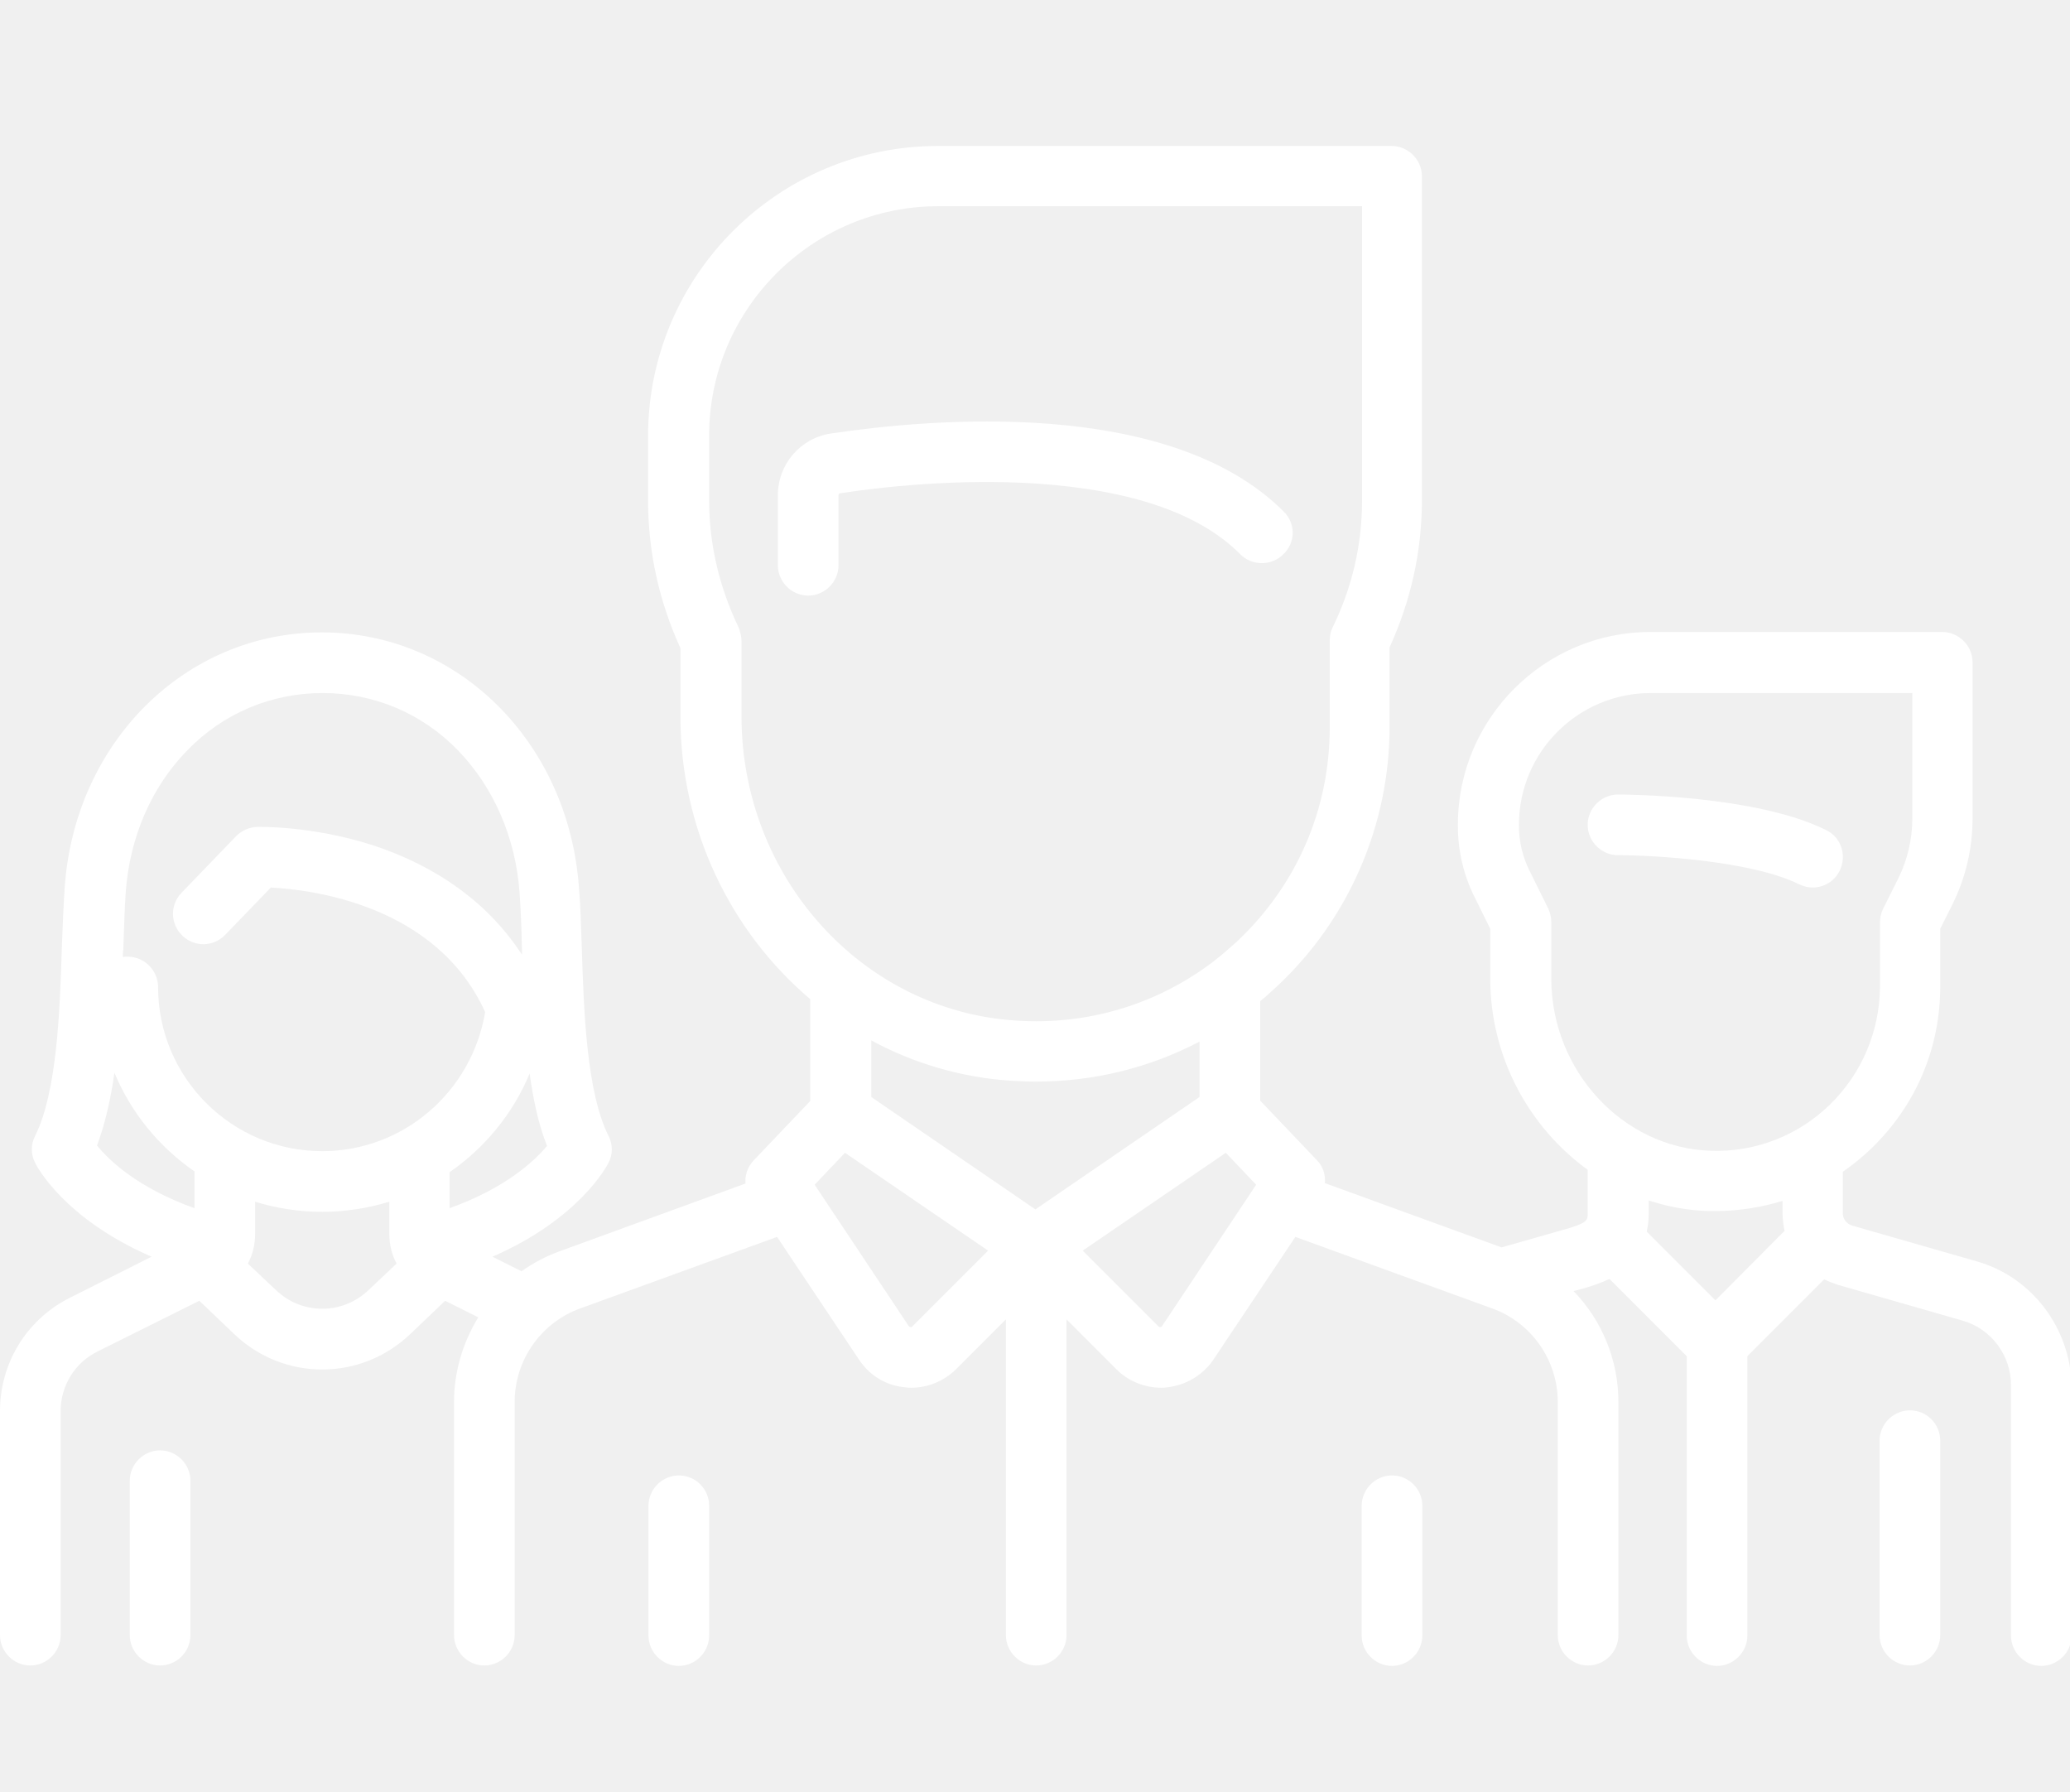
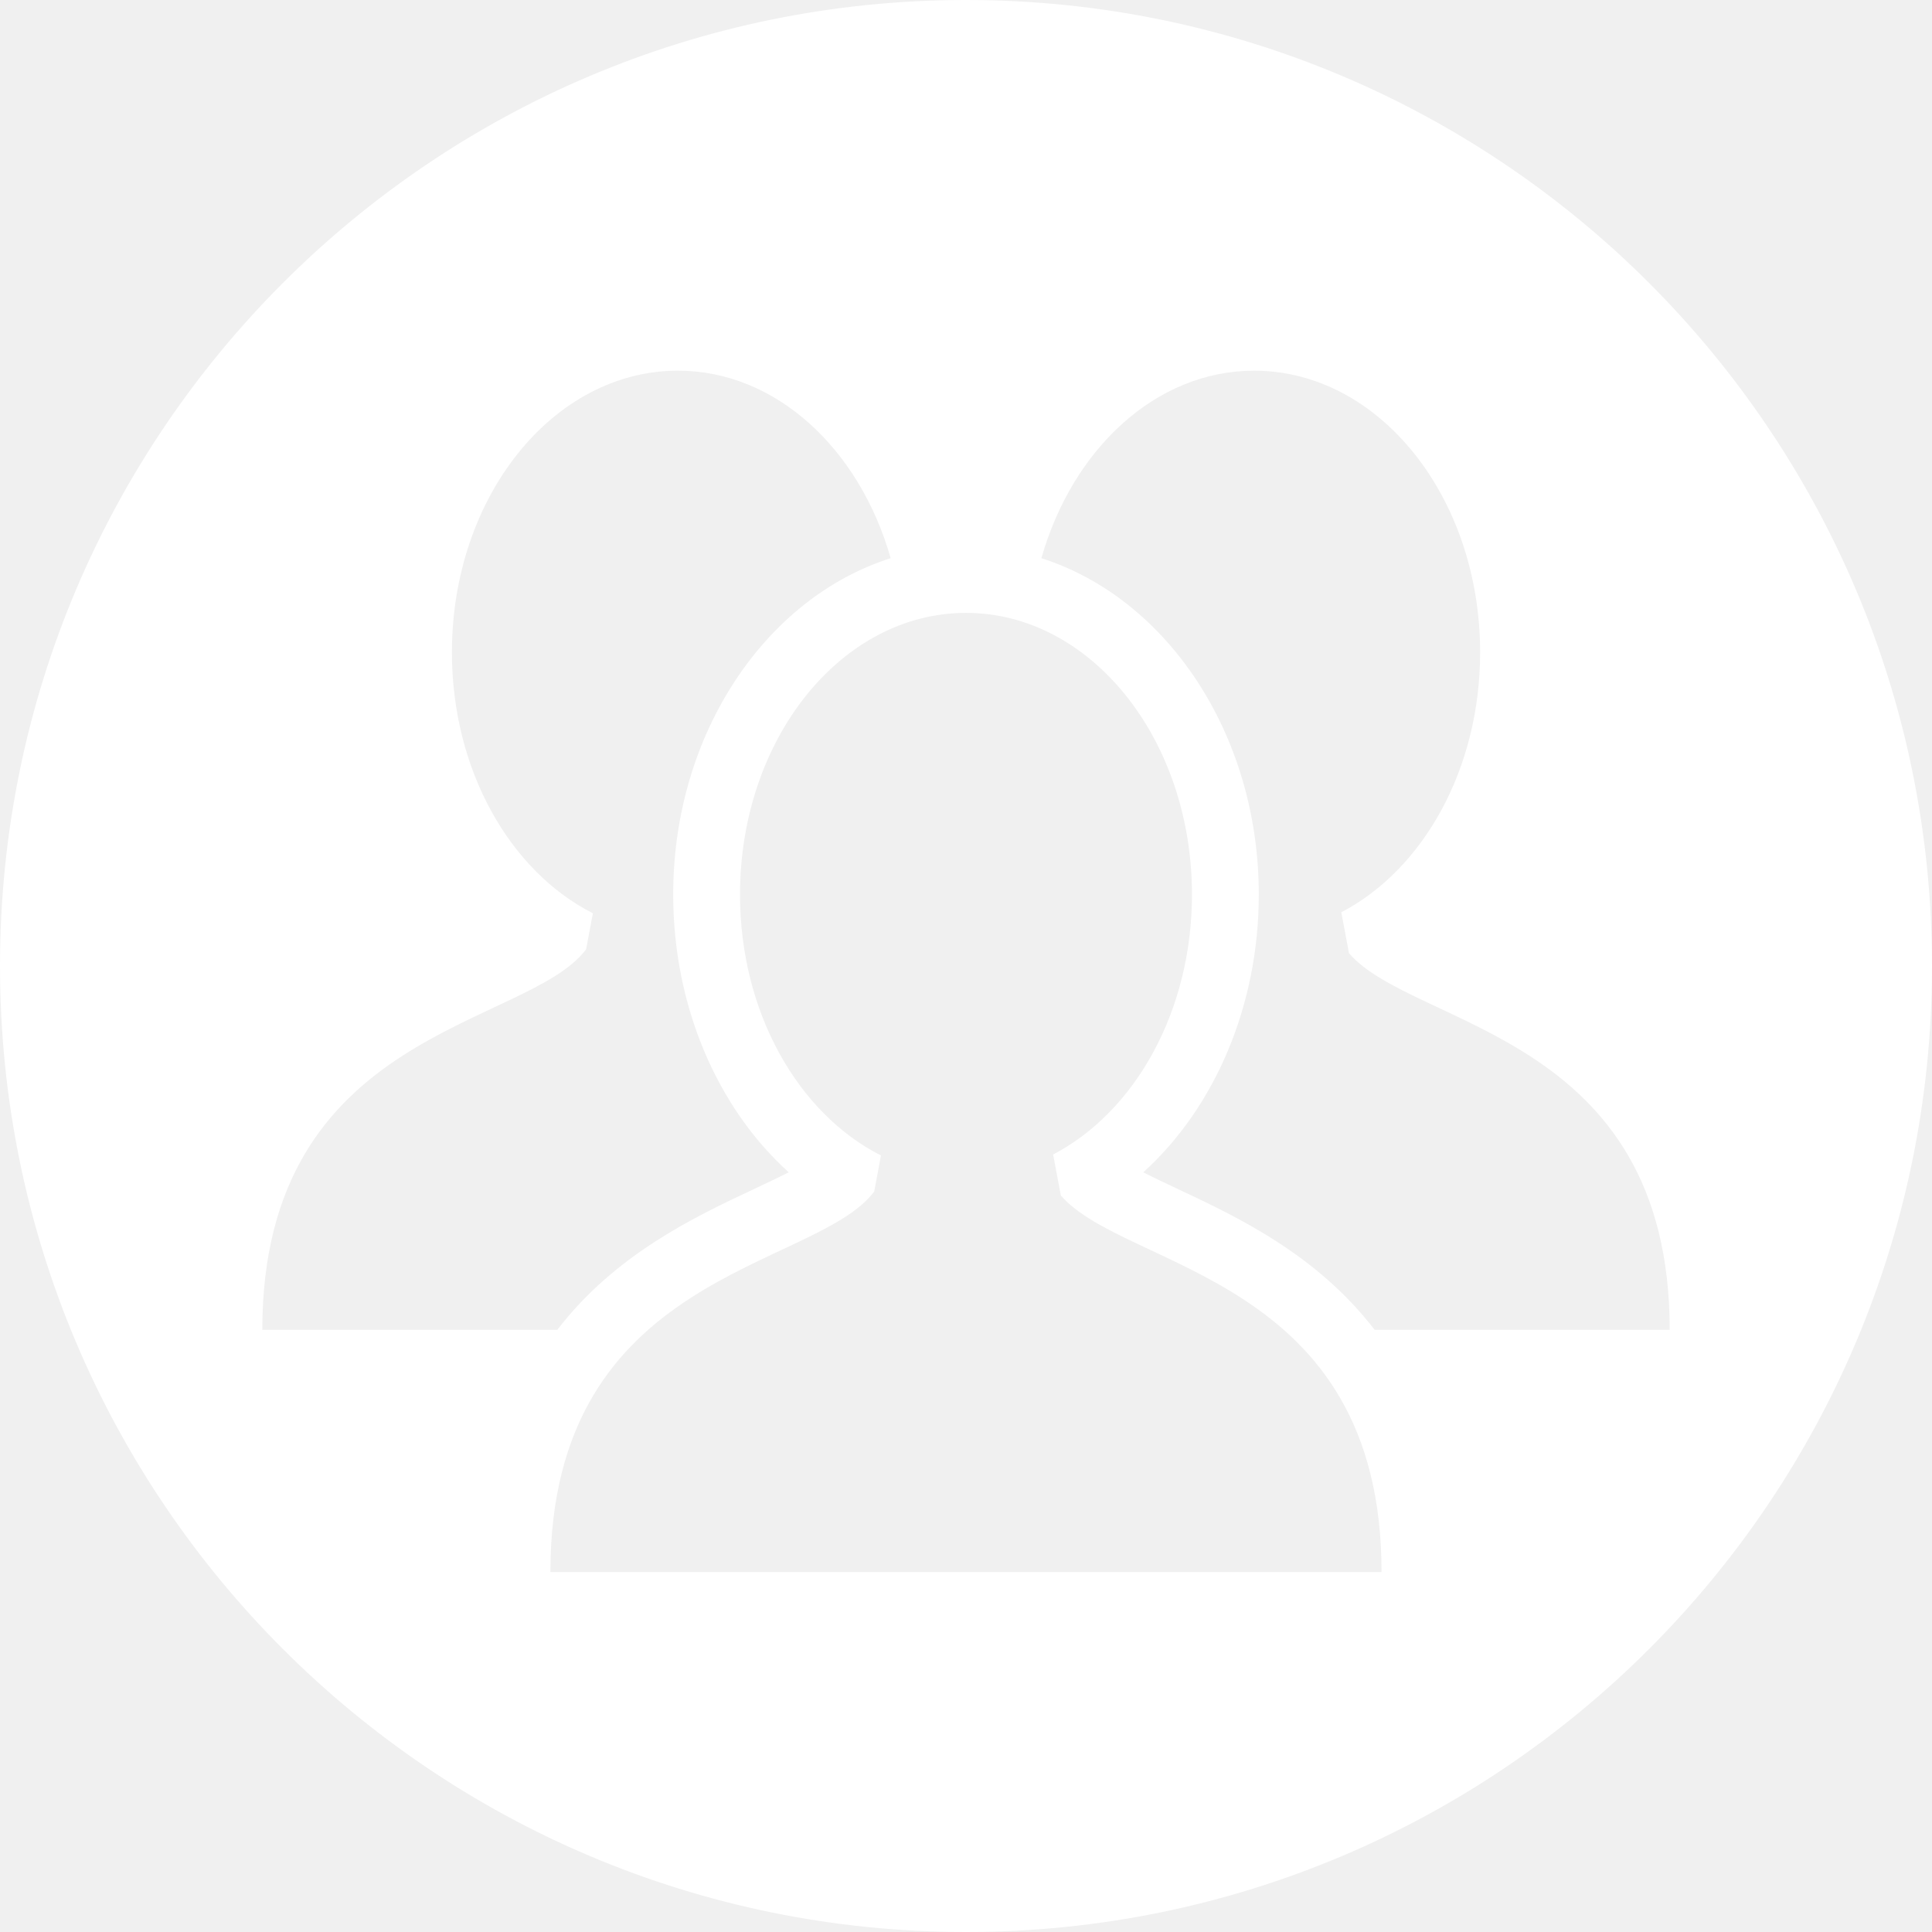
- <svg xmlns="http://www.w3.org/2000/svg" version="1.1" id="Layer_1" x="0px" y="0px" viewBox="0 0 512 443" style="enable-background:new 0 0 512 443;" xml:space="preserve">
-   <style type="text/css">
- 	.st0{fill:#FFFFFF;}
- </style>
+ <svg xmlns="http://www.w3.org/2000/svg" version="1.1" id="Layer_1" x="0px" y="0px" viewBox="0 0 299.998 299.998" style="enable-background:new 0 0 299.998 299.998;" xml:space="preserve" width="512px" height="512px">
  <g>
    <g>
-       <path class="st0" d="M451.7,205.3c-17.4-8.7-50.1-8.8-51.5-8.8c-4.1,0-7.5,3.4-7.5,7.5s3.4,7.5,7.5,7.5c8.4,0,32.9,1.3,44.8,7.2    c1.1,0.5,2.2,0.8,3.3,0.8c2.8,0,5.4-1.5,6.7-4.1C456.9,211.6,455.4,207.1,451.7,205.3z" />
+       <path d="M149.997,0C67.157,0,0.001,67.158,0.001,149.995s67.156,150.003,149.995,150.003s150-67.163,150-150.003    S232.836,0,149.997,0z M40.732,206.496c0-46.858,41.152-46.848,50.284-59.1l1.045-5.587c-12.83-6.505-21.887-22.178-21.887-40.514    c0-24.154,15.712-43.738,35.089-43.738c15.258,0,28.205,12.164,33.037,29.118c-19.41,6.168-33.768,27.214-33.768,52.232    c0,17.224,6.79,33.06,17.937,43.121c-1.79,0.918-3.781,1.854-5.493,2.656c-8.989,4.217-21.449,10.079-30.438,21.812H40.732z     M150.453,244.105v-0.002h-0.916H85.466c0-46.856,41.152-46.843,50.284-59.095l1.045-5.587    c-12.83-6.505-21.887-22.178-21.887-40.514c0-24.154,15.712-43.738,35.089-43.738c19.377,0,35.089,19.584,35.089,43.738    c0,18.178-8.896,33.758-21.555,40.361l1.19,6.352c10.019,11.658,49.802,12.418,49.802,58.485H150.453z M213.452,206.498v-0.002h0    c-8.992-11.731-21.452-17.592-30.441-21.809c-1.769-0.83-3.73-1.751-5.483-2.651c11.137-10.074,17.935-25.944,17.935-43.129    c0-25.015-14.353-46.057-33.758-52.227c4.829-16.957,17.776-29.121,33.037-29.121c19.379,0,35.089,19.584,35.089,43.738    c0,18.178-8.896,33.756-21.555,40.361l1.19,6.352c10.019,11.656,49.802,12.415,49.802,58.488H213.452z" fill="#FFFFFF" />
    </g>
  </g>
  <g>
-     <g>
-       <path class="st0" d="M489.1,312l-31-8.9c-1.3-0.4-2.3-1.6-2.3-3v-10.3c2.5-1.7,4.9-3.7,7.2-5.9c10.9-10.6,16.9-24.7,16.9-39.9    v-14.3l3-6c3.3-6.6,5-13.9,5-21.3v-38.6c0-4.1-3.4-7.5-7.5-7.5h-72.2c-26.2,0-47.6,21.4-47.6,47.6v0.4c0,6.1,1.4,12.2,4.2,17.7    l3.8,7.7V242c0,19.4,9.6,36.8,24.1,47.3l0,10.8c0,1.7,0,2.4-6.2,4.1l-15.1,4.3l-43.7-15.9c0.2-2.1-0.5-4.2-2-5.7l-14-14.7v-24.6    c1.5-1.2,2.9-2.5,4.3-3.8c17.6-16.5,27.7-39.8,27.7-64v-19.7c5.3-11.6,8-23.8,8-36.5V43.6c0-4.1-3.4-7.5-7.5-7.5H232    c-39.5,0-71.7,32.1-71.7,71.7v16c0,12.6,2.7,24.9,8,36.5v16.9c0,28,12.5,53.3,32.1,69.9v25.2l-14,14.7c-1.5,1.6-2.2,3.7-2,5.7    l-46.1,16.8c-3.3,1.2-6.5,2.9-9.3,4.9l-7.2-3.6c21.6-9.4,28.4-22.6,28.7-23.2c1.1-2.1,1.1-4.6,0-6.7c-5.4-10.8-6.1-30.6-6.6-46.6    c-0.2-5.3-0.3-10.3-0.7-14.8c-2.6-36-29.9-63.1-63.6-63.1s-61.1,27.1-63.6,63.1c-0.3,4.5-0.5,9.5-0.7,14.8    c-0.5,15.9-1.2,35.7-6.6,46.6c-1.1,2.1-1.1,4.6,0,6.7c0.3,0.7,7.1,13.8,28.8,23.2l-20.1,10.1C6.7,326.2,0,337,0,349v55.4    c0,4.1,3.4,7.5,7.5,7.5s7.5-3.4,7.5-7.5V349c0-6.3,3.5-12,9.2-14.8l25.1-12.5l8.7,8.3c6.1,5.8,13.9,8.7,21.7,8.7    c7.8,0,15.6-2.9,21.7-8.7l8.7-8.3l8.2,4.1c-3.8,6.2-6,13.4-6,20.9v57.7c0,4.1,3.4,7.5,7.5,7.5s7.5-3.4,7.5-7.5v-57.7    c0-10.3,6.5-19.6,16.2-23.1l48.7-17.7l20.3,30.4c2.6,3.9,6.7,6.4,11.4,6.8c0.5,0.1,1,0.1,1.5,0.1c4.1,0,8-1.6,11-4.5l12.4-12.4    v78.1c0,4.1,3.4,7.5,7.5,7.5s7.5-3.4,7.5-7.5v-78.1l12.4,12.4c2.9,2.9,6.9,4.5,11,4.5c0.5,0,1,0,1.5-0.1c4.6-0.5,8.8-3,11.4-6.8    l20.3-30.4l48.7,17.7c9.7,3.5,16.2,12.8,16.2,23.1v57.7c0,4.1,3.4,7.5,7.5,7.5s7.5-3.4,7.5-7.5v-57.7c0-10.4-4.1-20.2-11.1-27.4    l1.9-0.5c1.9-0.5,4.4-1.3,7-2.5l19.1,19.1v69.1c0,4.1,3.4,7.5,7.5,7.5s7.5-3.4,7.5-7.5v-69.1l19-19c1,0.5,2.1,0.9,3.2,1.3l31,8.9    c7.1,2,12,8.6,12,15.9v62c0,4.1,3.4,7.5,7.5,7.5s7.5-3.4,7.5-7.5v-62C512,328.4,502.6,315.9,489.1,312z M48.1,298.8    c-14-5-21.1-11.8-24.1-15.5c2-5.4,3.4-11.5,4.3-18c4.1,9.9,11.1,18.4,19.8,24.4V298.8z M91.1,319.1c-6.4,6.1-16.4,6.1-22.8,0    l-7-6.6c1.2-2.2,1.8-4.7,1.8-7.3v-8c5.2,1.6,10.8,2.5,16.6,2.5c5.8,0,11.3-0.9,16.6-2.5l0,8c0,2.6,0.6,5.1,1.8,7.3L91.1,319.1z     M79.7,284.7c-22.4,0-40.6-18.2-40.6-40.6c0-4.1-3.4-7.5-7.5-7.5c-0.4,0-0.8,0-1.2,0.1c0-0.6,0-1.3,0.1-1.9    c0.2-5.2,0.3-10,0.6-14.2c1-13.5,6.3-25.9,15.2-35c8.9-9.2,20.8-14.2,33.5-14.2s24.6,5,33.5,14.2c8.8,9.1,14.2,21.5,15.2,35    c0.3,4.2,0.5,9,0.6,14.2c0,0.4,0,0.9,0,1.3c-8.2-12.6-20.8-21.8-37-27.1c-15-4.8-28-4.5-28.5-4.5c-2,0.1-3.8,0.9-5.2,2.3l-13.5,14    c-2.9,3-2.8,7.7,0.2,10.6s7.7,2.8,10.6-0.2l11.3-11.7c9.7,0.5,40.9,4.1,53,30.8C116.7,270,99.8,284.7,79.7,284.7z M111.2,298.8    l0-8.9c8.7-6,15.7-14.5,19.8-24.4c0.9,6.5,2.2,12.6,4.3,17.9C132.3,287,125.2,293.8,111.2,298.8z M183.4,177.1v-18.6    c0-1.1-0.3-2.2-0.7-3.3c-4.8-10-7.3-20.6-7.3-31.5v-16c0-31.2,25.4-56.7,56.7-56.7h104.8v72.7c0,10.9-2.4,21.5-7.3,31.5    c-0.5,1-0.7,2.1-0.7,3.3v21.4c0,20.3-8.2,39.1-23,53c-1.9,1.7-3.8,3.4-5.8,4.9c0,0-0.1,0.1-0.1,0.1    c-13.9,10.5-30.9,15.7-48.7,14.5C213.2,250,183.4,216.9,183.4,177.1z M225.6,328.1c-0.1,0.1-0.2,0.2-0.4,0.1    c-0.2,0-0.3-0.2-0.4-0.2l-23.3-35l7.5-7.9l35.4,24.2L225.6,328.1z M256.1,299.1l-40.6-27.8v-14c10.5,5.7,22.3,9.2,34.8,10    c2,0.1,3.9,0.2,5.9,0.2c14.3,0,28.1-3.4,40.5-9.9v13.7L256.1,299.1z M287.4,328c0,0.1-0.1,0.2-0.4,0.2c-0.2,0-0.4-0.1-0.4-0.1    l-18.8-18.8l35.4-24.2l7.5,7.9L287.4,328z M424.3,321.6l-17-17c0.3-1.3,0.5-2.8,0.5-4.5l0-3.2c4.7,1.5,9.7,2.5,14.9,2.6    c0.6,0,1.2,0,1.7,0c5.7,0,11.2-0.9,16.5-2.5v3c0,1.5,0.2,3,0.5,4.4L424.3,321.6z M452.6,273.2c-7.9,7.7-18.5,11.8-29.5,11.4    c-21.7-0.7-39.4-19.8-39.4-42.6v-14c0-1.2-0.3-2.3-0.8-3.4l-4.6-9.3c-1.7-3.4-2.6-7.2-2.6-11V204c0-18,14.6-32.6,32.6-32.6h64.7    v31.1c0,5-1.2,10.1-3.4,14.6l-3.8,7.6c-0.5,1-0.8,2.2-0.8,3.4v16C464.9,255.1,460.5,265.5,452.6,273.2z" />
-     </g>
-   </g>
+ </g>
  <g>
-     <g>
-       <path class="st0" d="M472.4,348.8c-4.1,0-7.5,3.4-7.5,7.5v48.1c0,4.1,3.4,7.5,7.5,7.5s7.5-3.4,7.5-7.5v-48.1    C479.9,352.2,476.6,348.8,472.4,348.8z" />
-     </g>
-   </g>
+ </g>
  <g>
-     <g>
-       <path class="st0" d="M39.6,358.7c-4.1,0-7.5,3.4-7.5,7.5v38.2c0,4.1,3.4,7.5,7.5,7.5s7.5-3.4,7.5-7.5v-38.2    C47.1,362.1,43.7,358.7,39.6,358.7z" />
-     </g>
-   </g>
+ </g>
  <g>
-     <g>
-       <path class="st0" d="M317.5,126.5c-28.4-28.4-87.7-22.9-111.9-19.3c-7.6,1.1-13.2,7.6-13.2,15.3v17.3c0,4.1,3.4,7.5,7.5,7.5    s7.5-3.4,7.5-7.5v-17.3c0-0.3,0.2-0.5,0.4-0.5c9.7-1.5,28.9-3.7,48.7-2.4c23.4,1.6,40.3,7.4,50.3,17.5c2.9,2.9,7.7,2.9,10.6,0    C320.5,134.2,320.5,129.4,317.5,126.5z" />
-     </g>
-   </g>
+ </g>
  <g>
-     <g>
-       <path class="st0" d="M167.9,364.9c-4.1,0-7.5,3.4-7.5,7.5v32.1c0,4.1,3.4,7.5,7.5,7.5s7.5-3.4,7.5-7.5v-32.1    C175.4,368.2,172,364.9,167.9,364.9z" />
-     </g>
-   </g>
+ </g>
  <g>
-     <g>
-       <path class="st0" d="M344.3,364.9c-4.1,0-7.5,3.4-7.5,7.5v32.1c0,4.1,3.4,7.5,7.5,7.5s7.5-3.4,7.5-7.5v-32.1    C351.8,368.2,348.4,364.9,344.3,364.9z" />
-     </g>
-   </g>
+ </g>
+   <g>
+ </g>
+   <g>
+ </g>
+   <g>
+ </g>
+   <g>
+ </g>
+   <g>
+ </g>
+   <g>
+ </g>
+   <g>
+ </g>
+   <g>
+ </g>
+   <g>
+ </g>
</svg>
